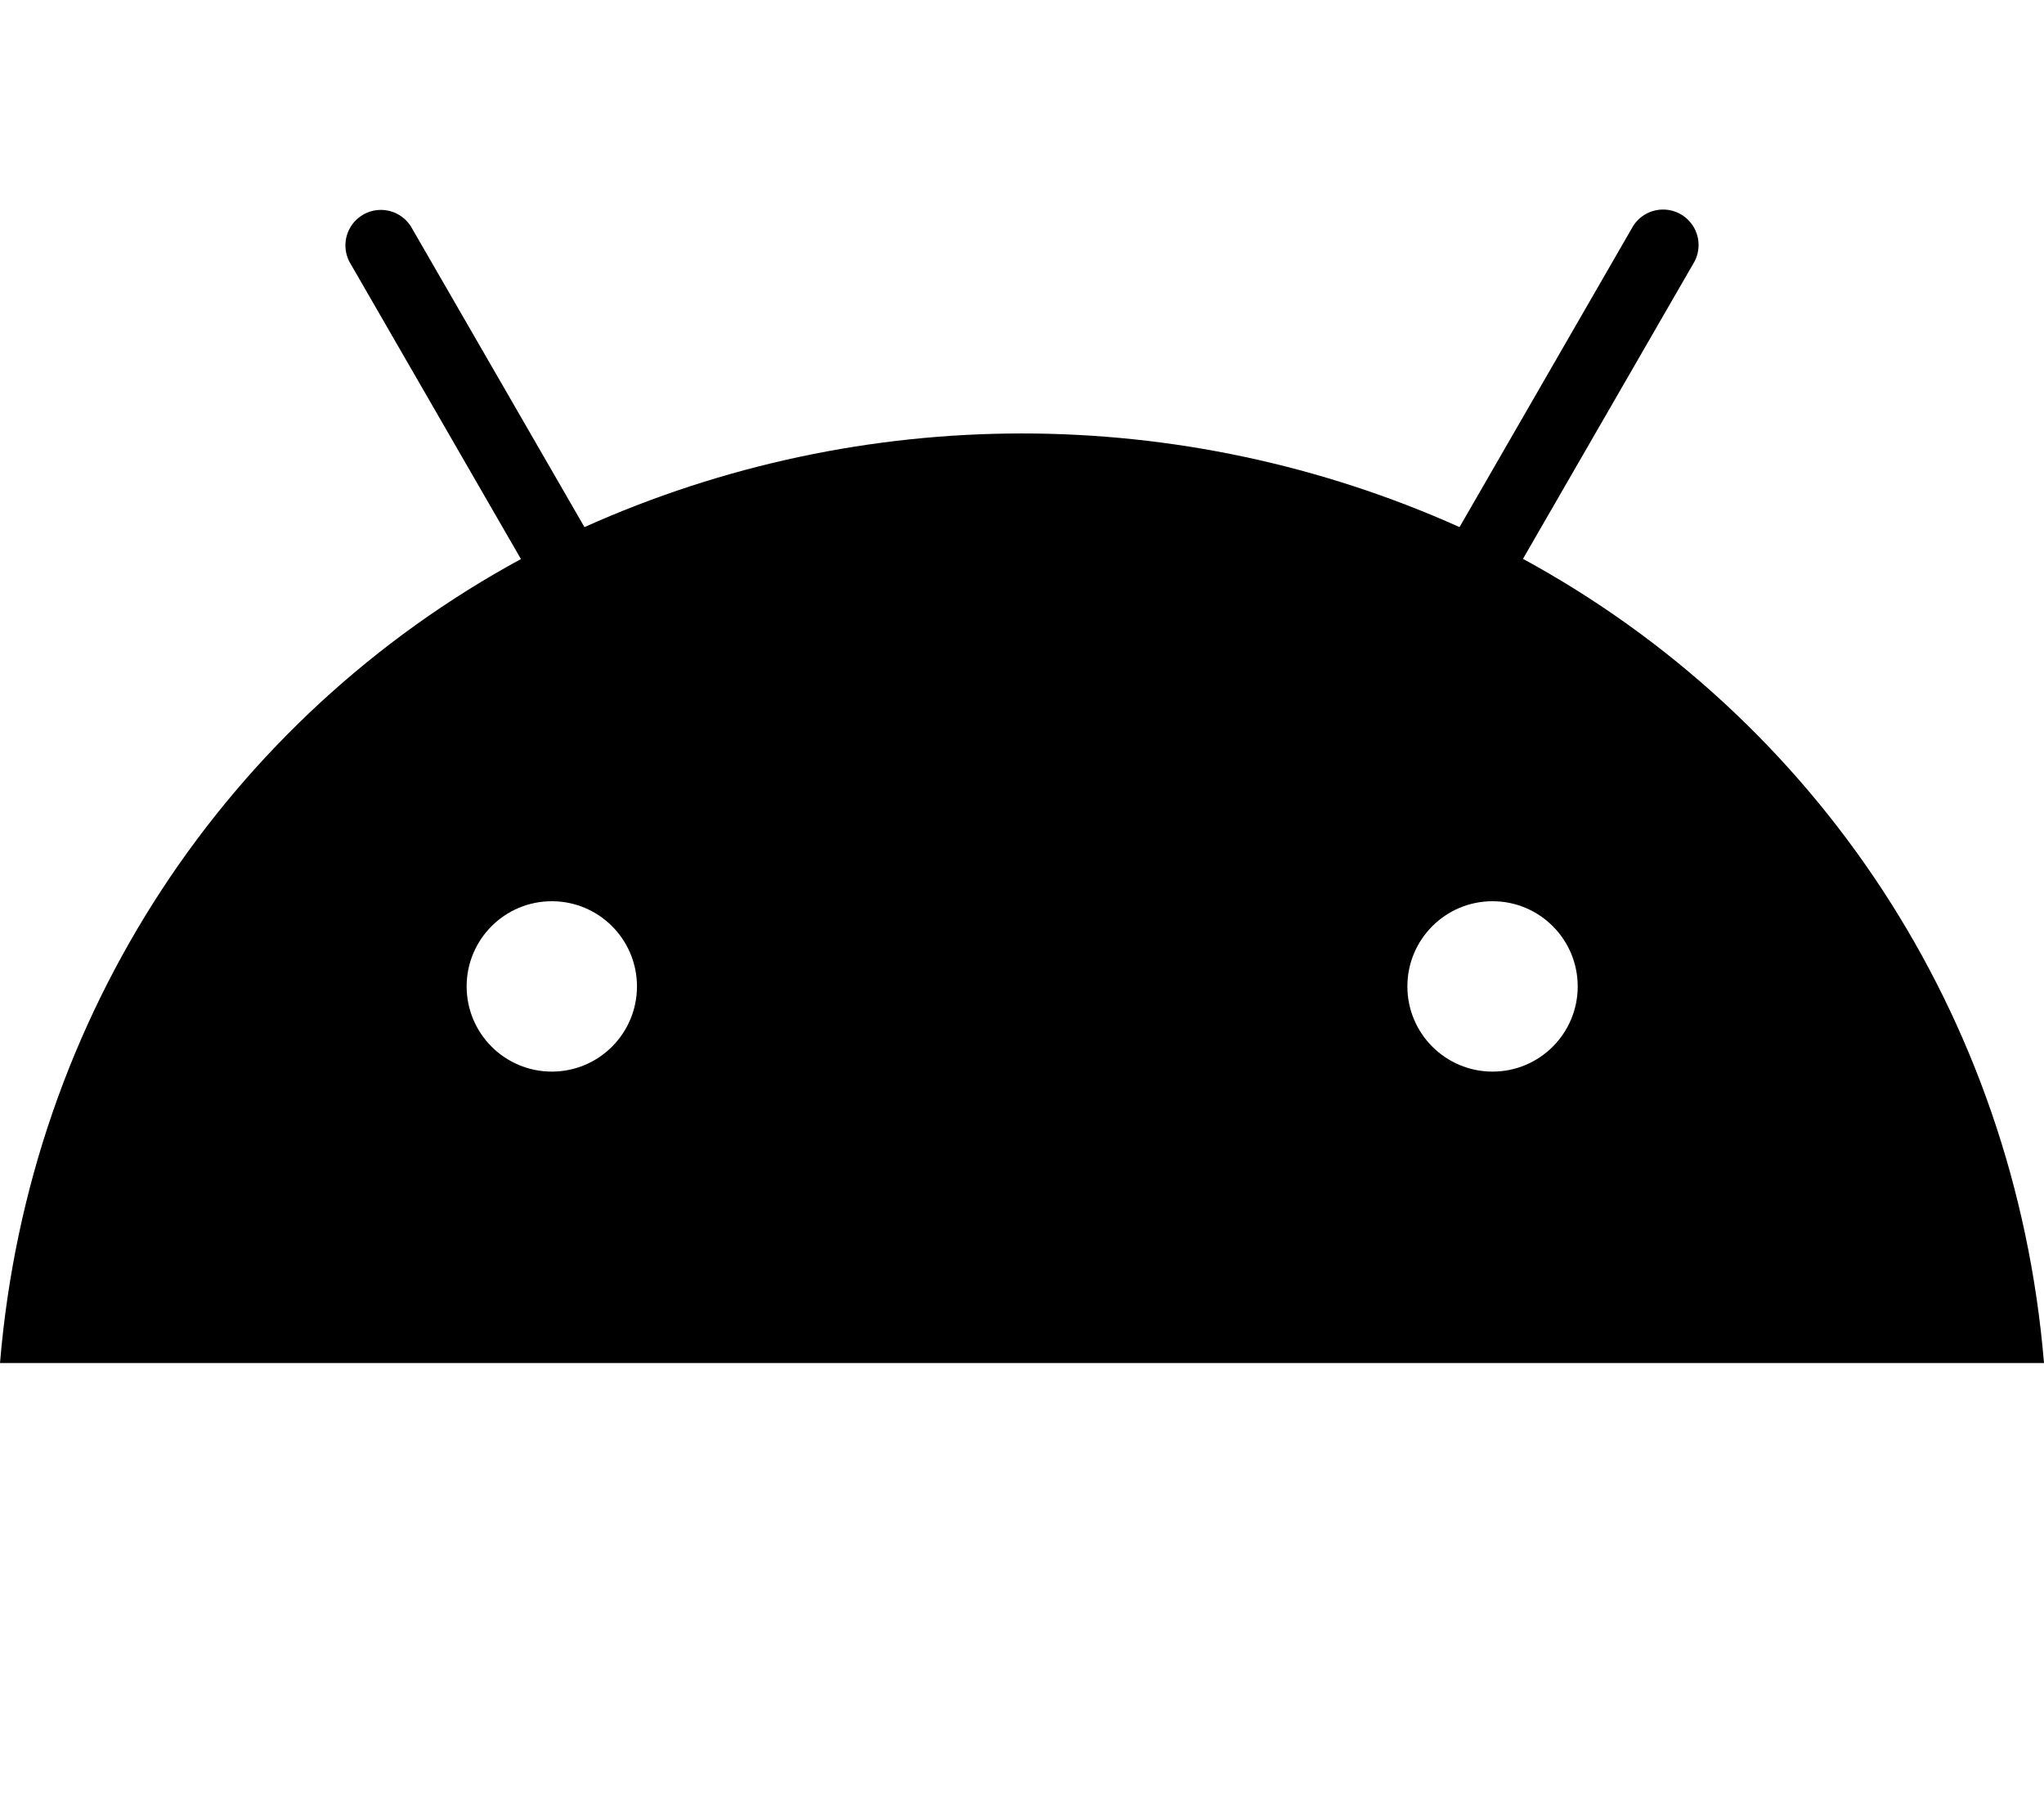
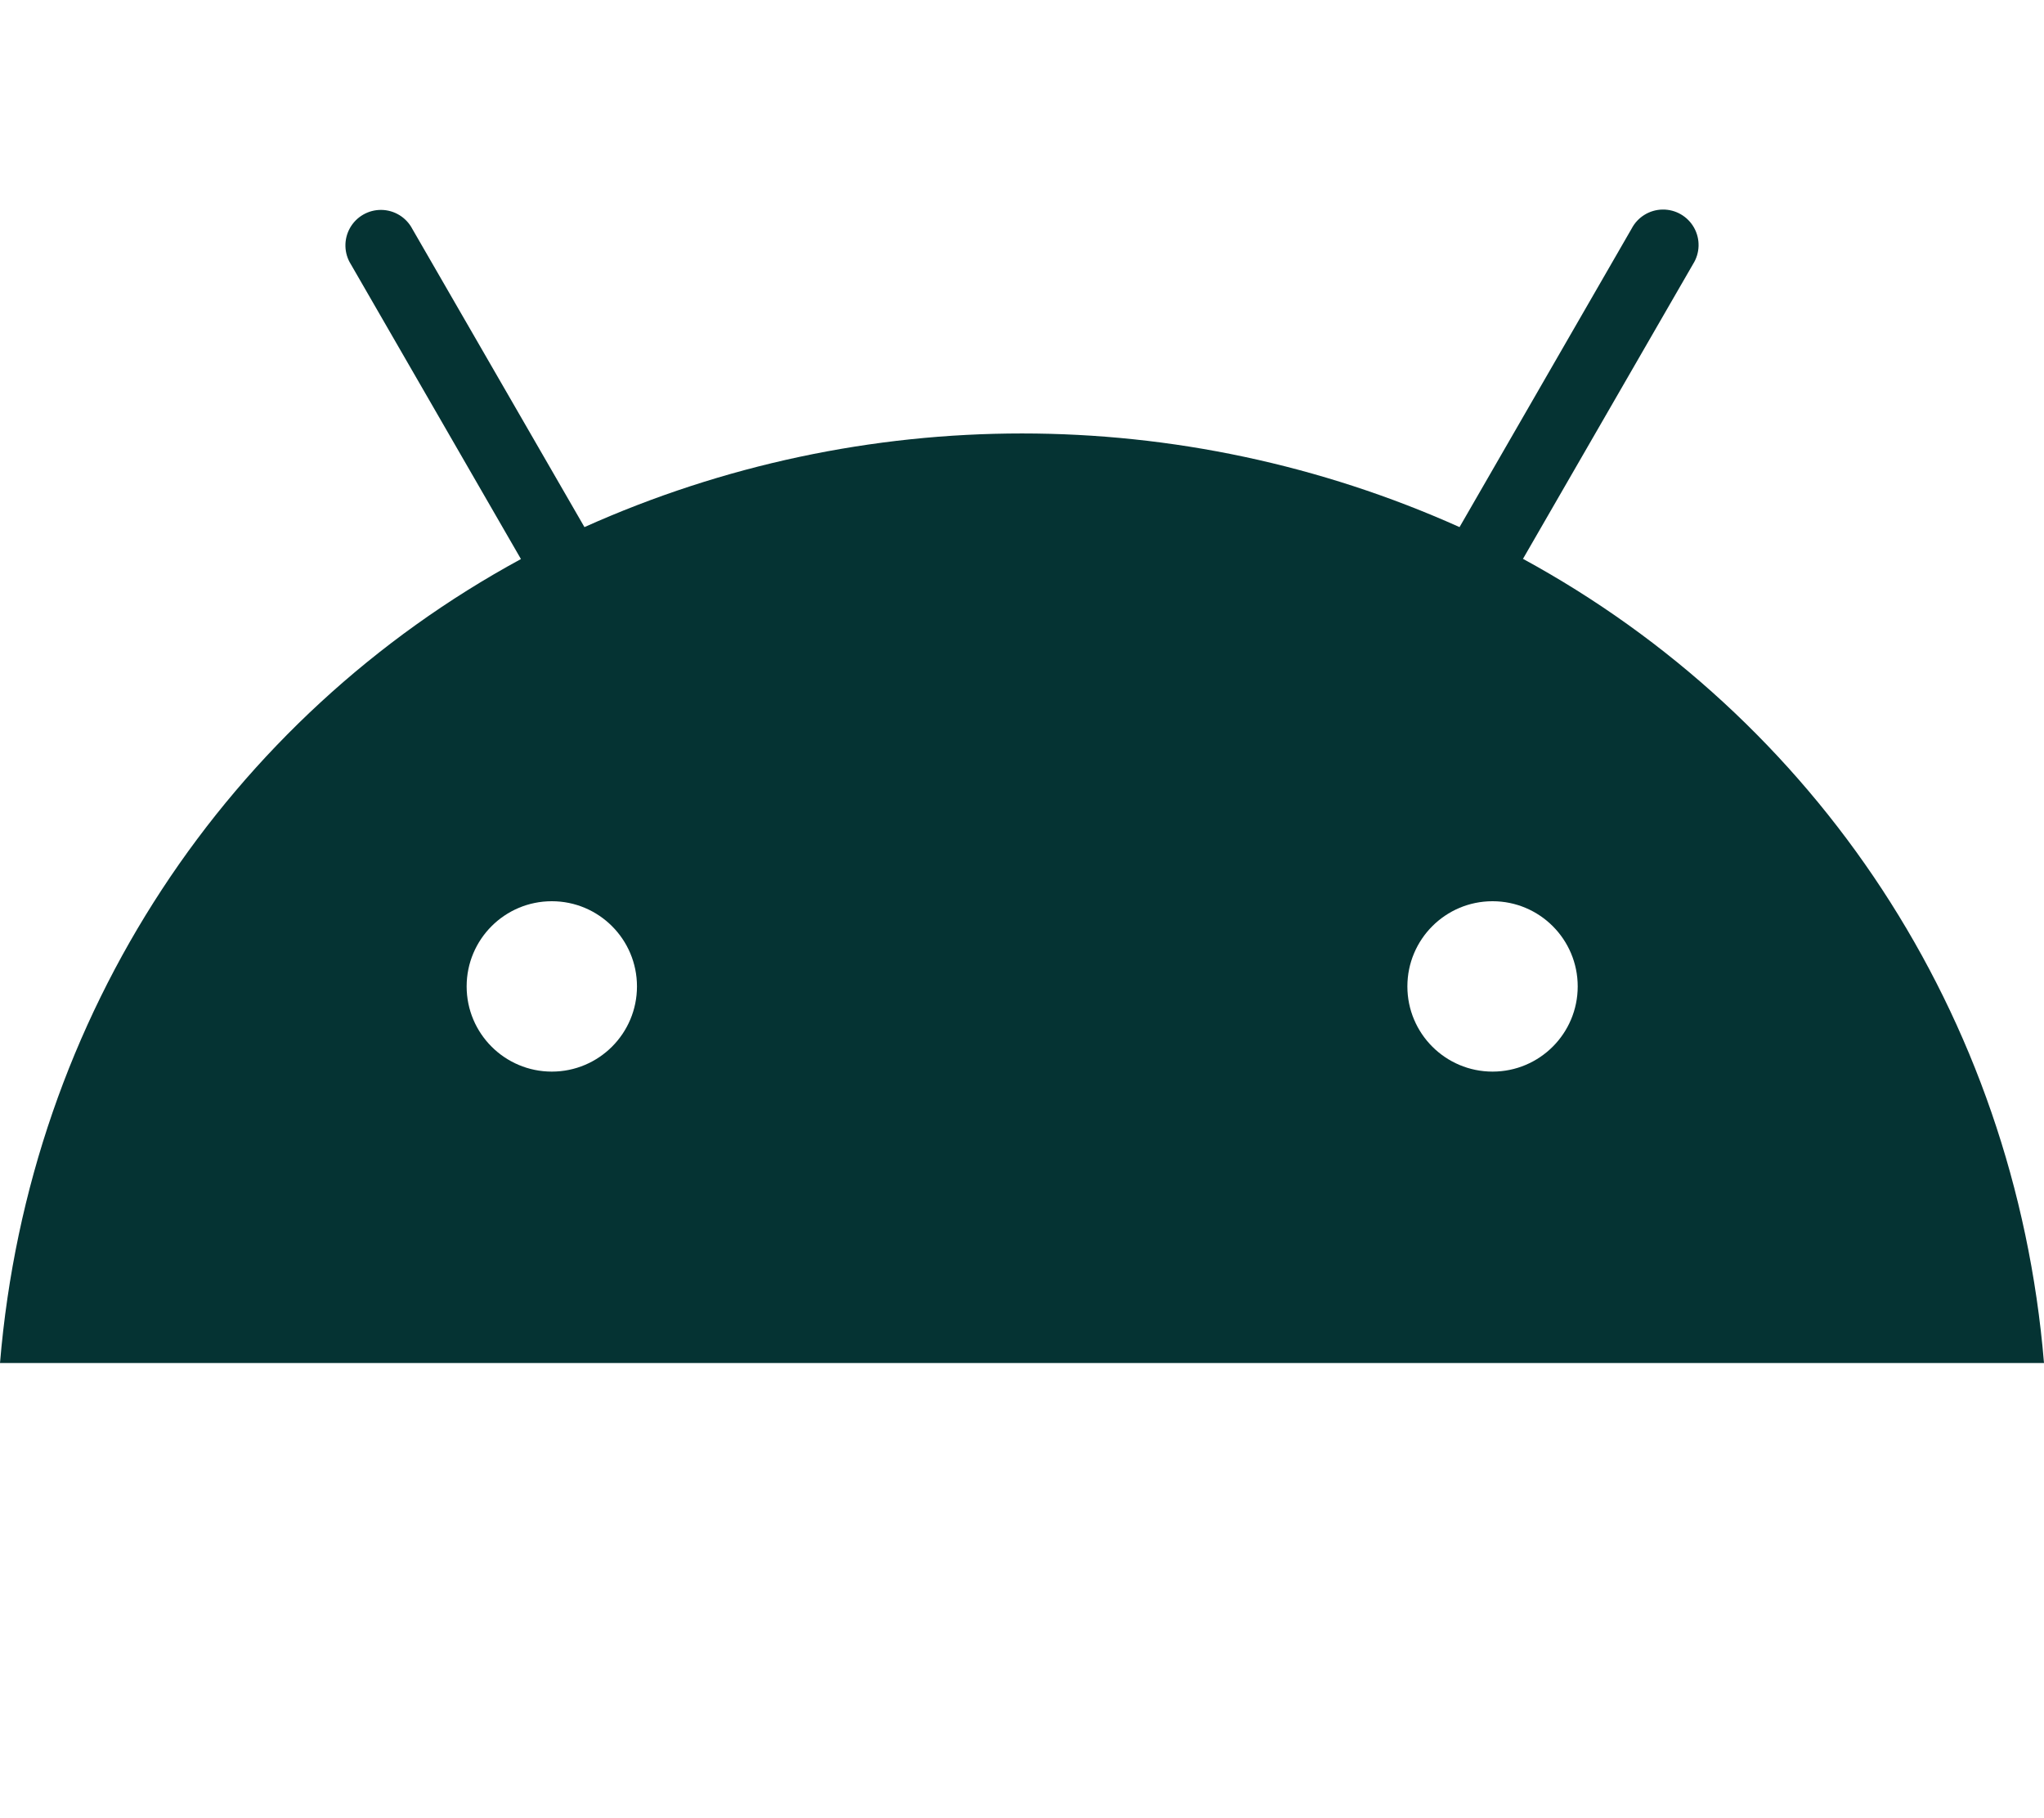
<svg xmlns="http://www.w3.org/2000/svg" viewBox="0 0 576 512">
-   <path d="M420.6 301.9a24 24 0 1 1 24-24 24 24 0 0 1 -24 24m-265.1 0a24 24 0 1 1 24-24 24 24 0 0 1 -24 24m273.7-144.5 47.9-83a10 10 0 1 0 -17.3-10h0l-48.5 84.1a301.3 301.3 0 0 0 -246.6 0L116.2 64.5a10 10 0 1 0 -17.3 10h0l47.9 83C64.5 202.2 8.2 285.6 0 384H576c-8.2-98.5-64.5-181.8-146.9-226.6" />
+   <path d="M420.6 301.9a24 24 0 1 1 24-24 24 24 0 0 1 -24 24m-265.1 0a24 24 0 1 1 24-24 24 24 0 0 1 -24 24m273.7-144.5 47.9-83a10 10 0 1 0 -17.3-10h0l-48.5 84.1a301.3 301.3 0 0 0 -246.6 0L116.2 64.5a10 10 0 1 0 -17.3 10h0l47.9 83C64.5 202.2 8.2 285.6 0 384H576c-8.2-98.5-64.5-181.8-146.9-226.6" fill="#053333" />
</svg>
